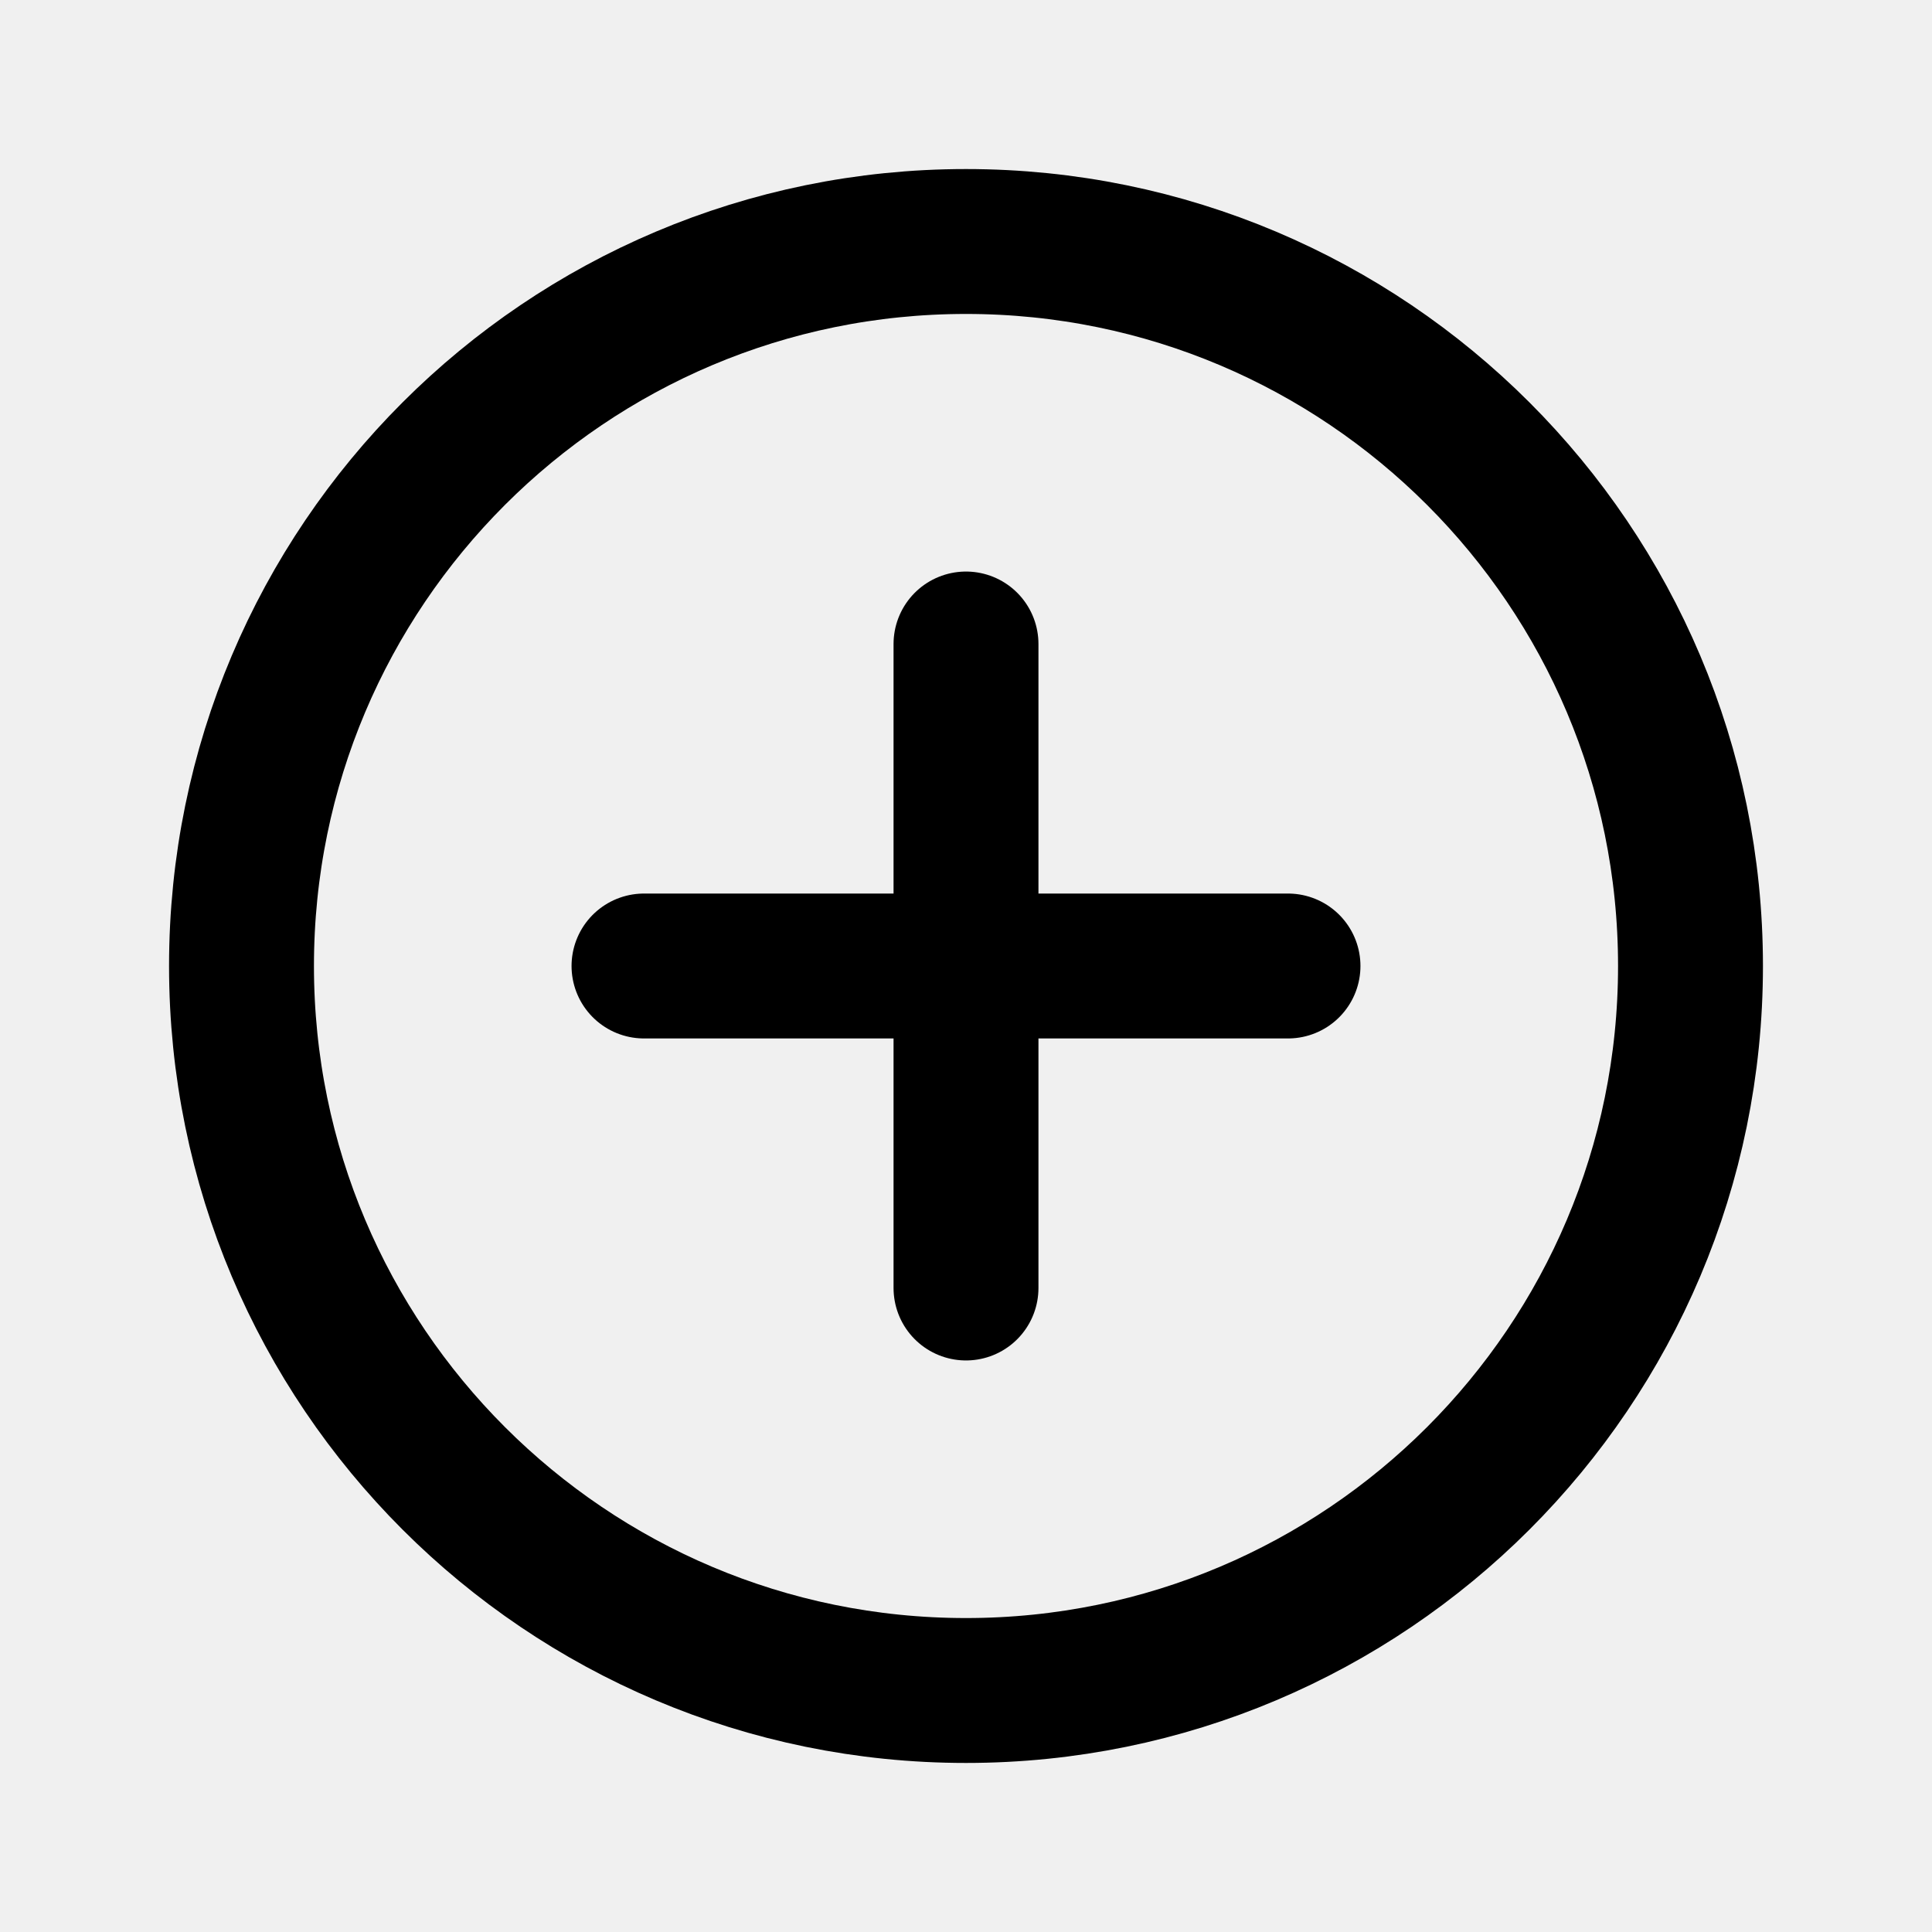
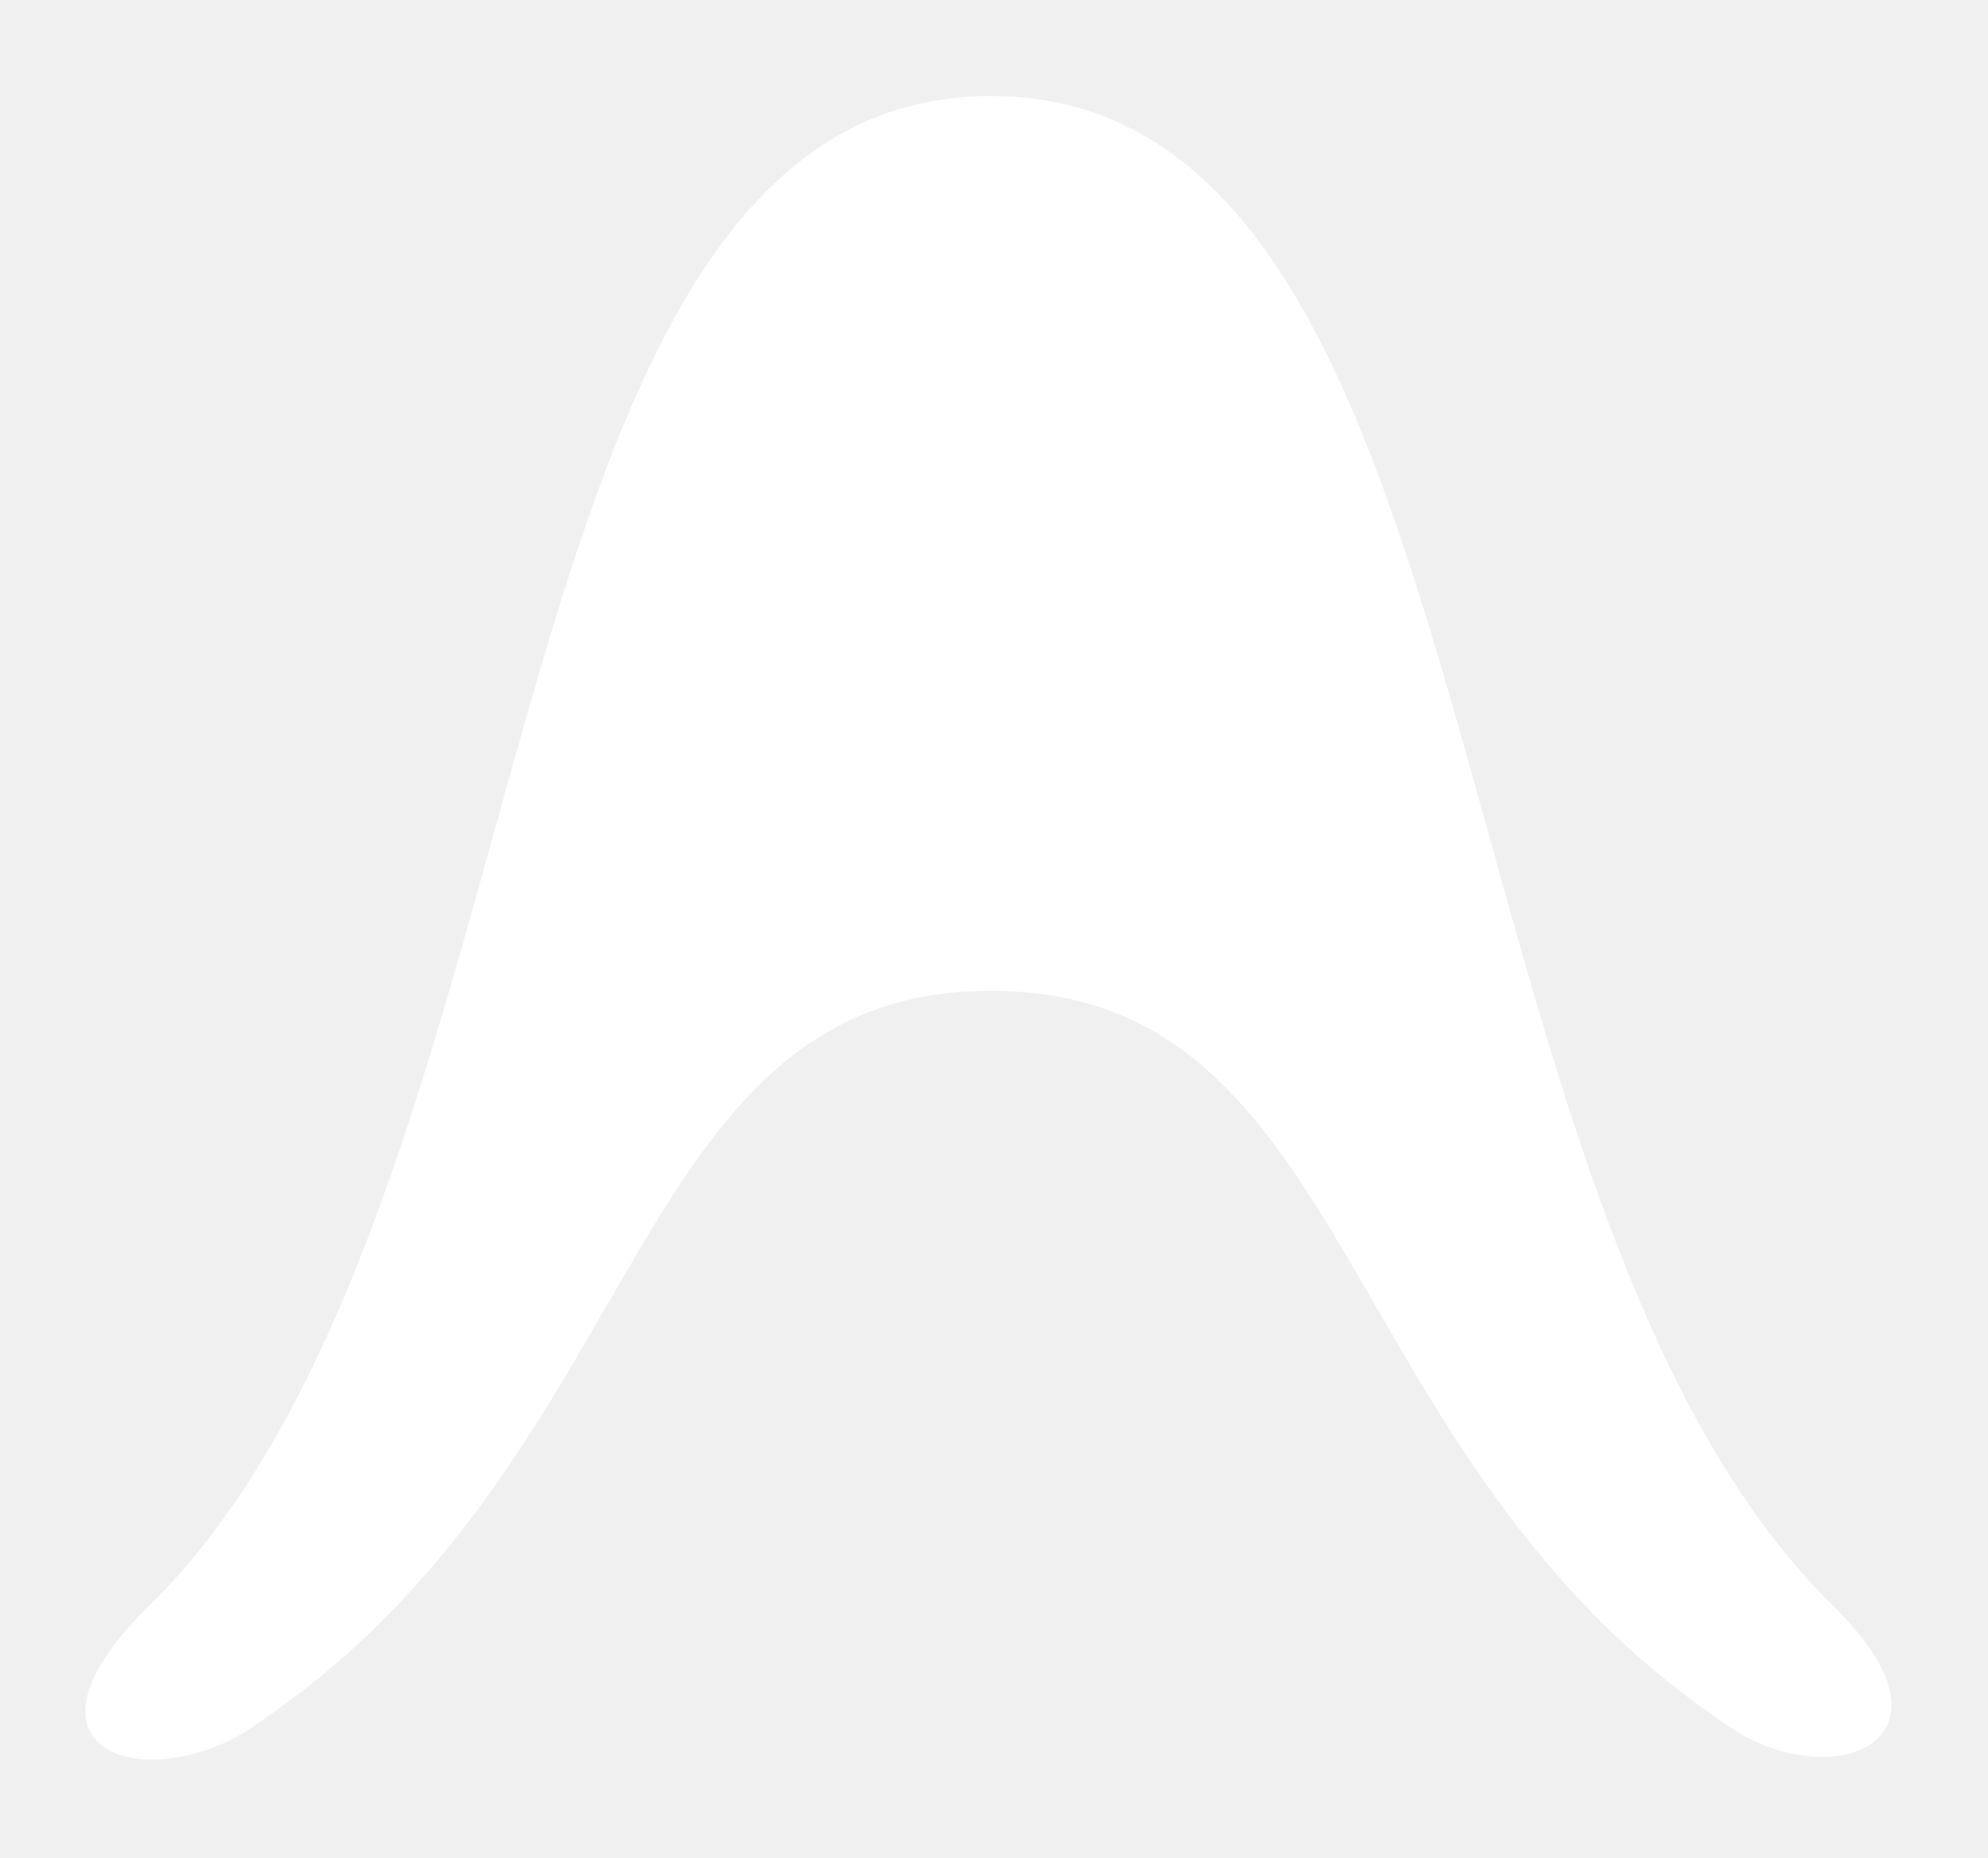
- <svg xmlns="http://www.w3.org/2000/svg" viewBox="0 0 24 24" fill="none" stroke="currentColor" stroke-width="1.8" stroke-linecap="round" stroke-linejoin="round">
-   <circle cx="12" cy="12" r="9" />
-   <path d="M8 12h8M12 8v8" />
+ <svg xmlns="http://www.w3.org/2000/svg" viewBox="10 14 92 86" fill="#fff">
+   <path d="M89.699 93.695C94.366 97.195 101.366 94.862 94.949 88.445C75.699 69.778 79.782 18.445 55.866 18.445C31.949 18.445 36.032 69.778 16.782 88.445C9.783 95.445 17.366 97.195 22.032 93.695C40.116 81.445 38.949 59.862 55.866 59.862C72.782 59.862 71.616 81.445 89.699 93.695Z" />
</svg>
